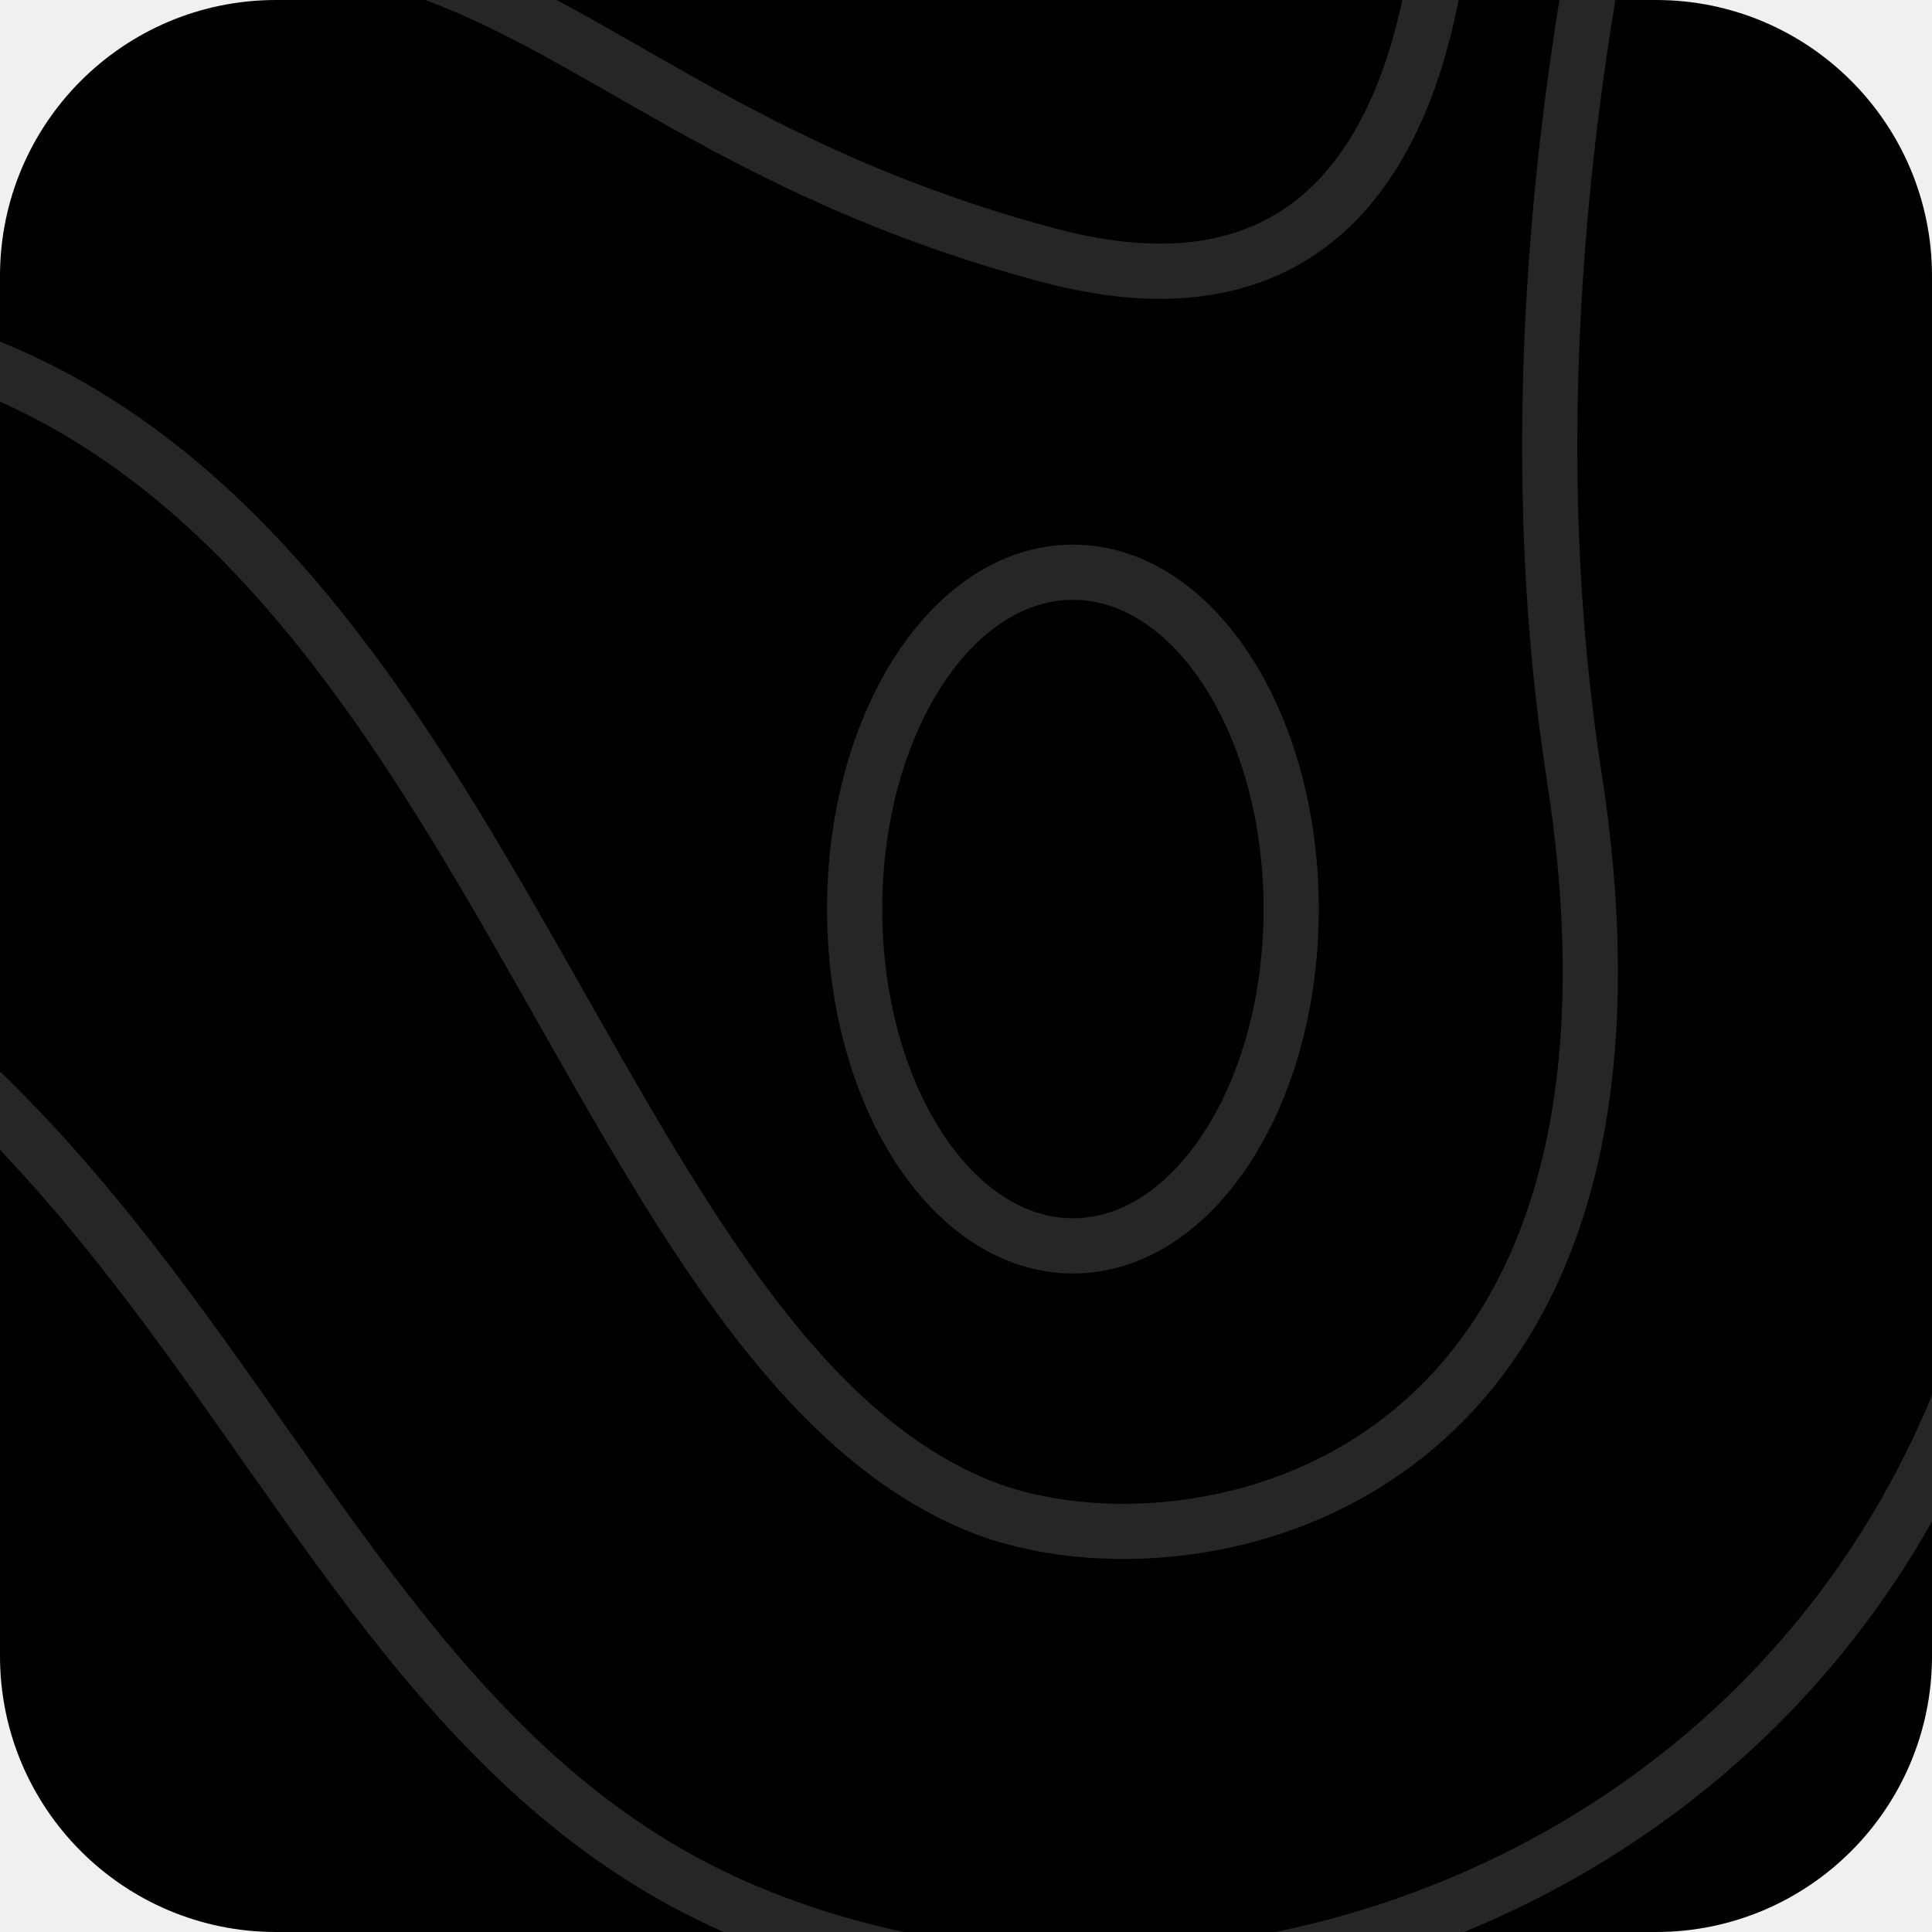
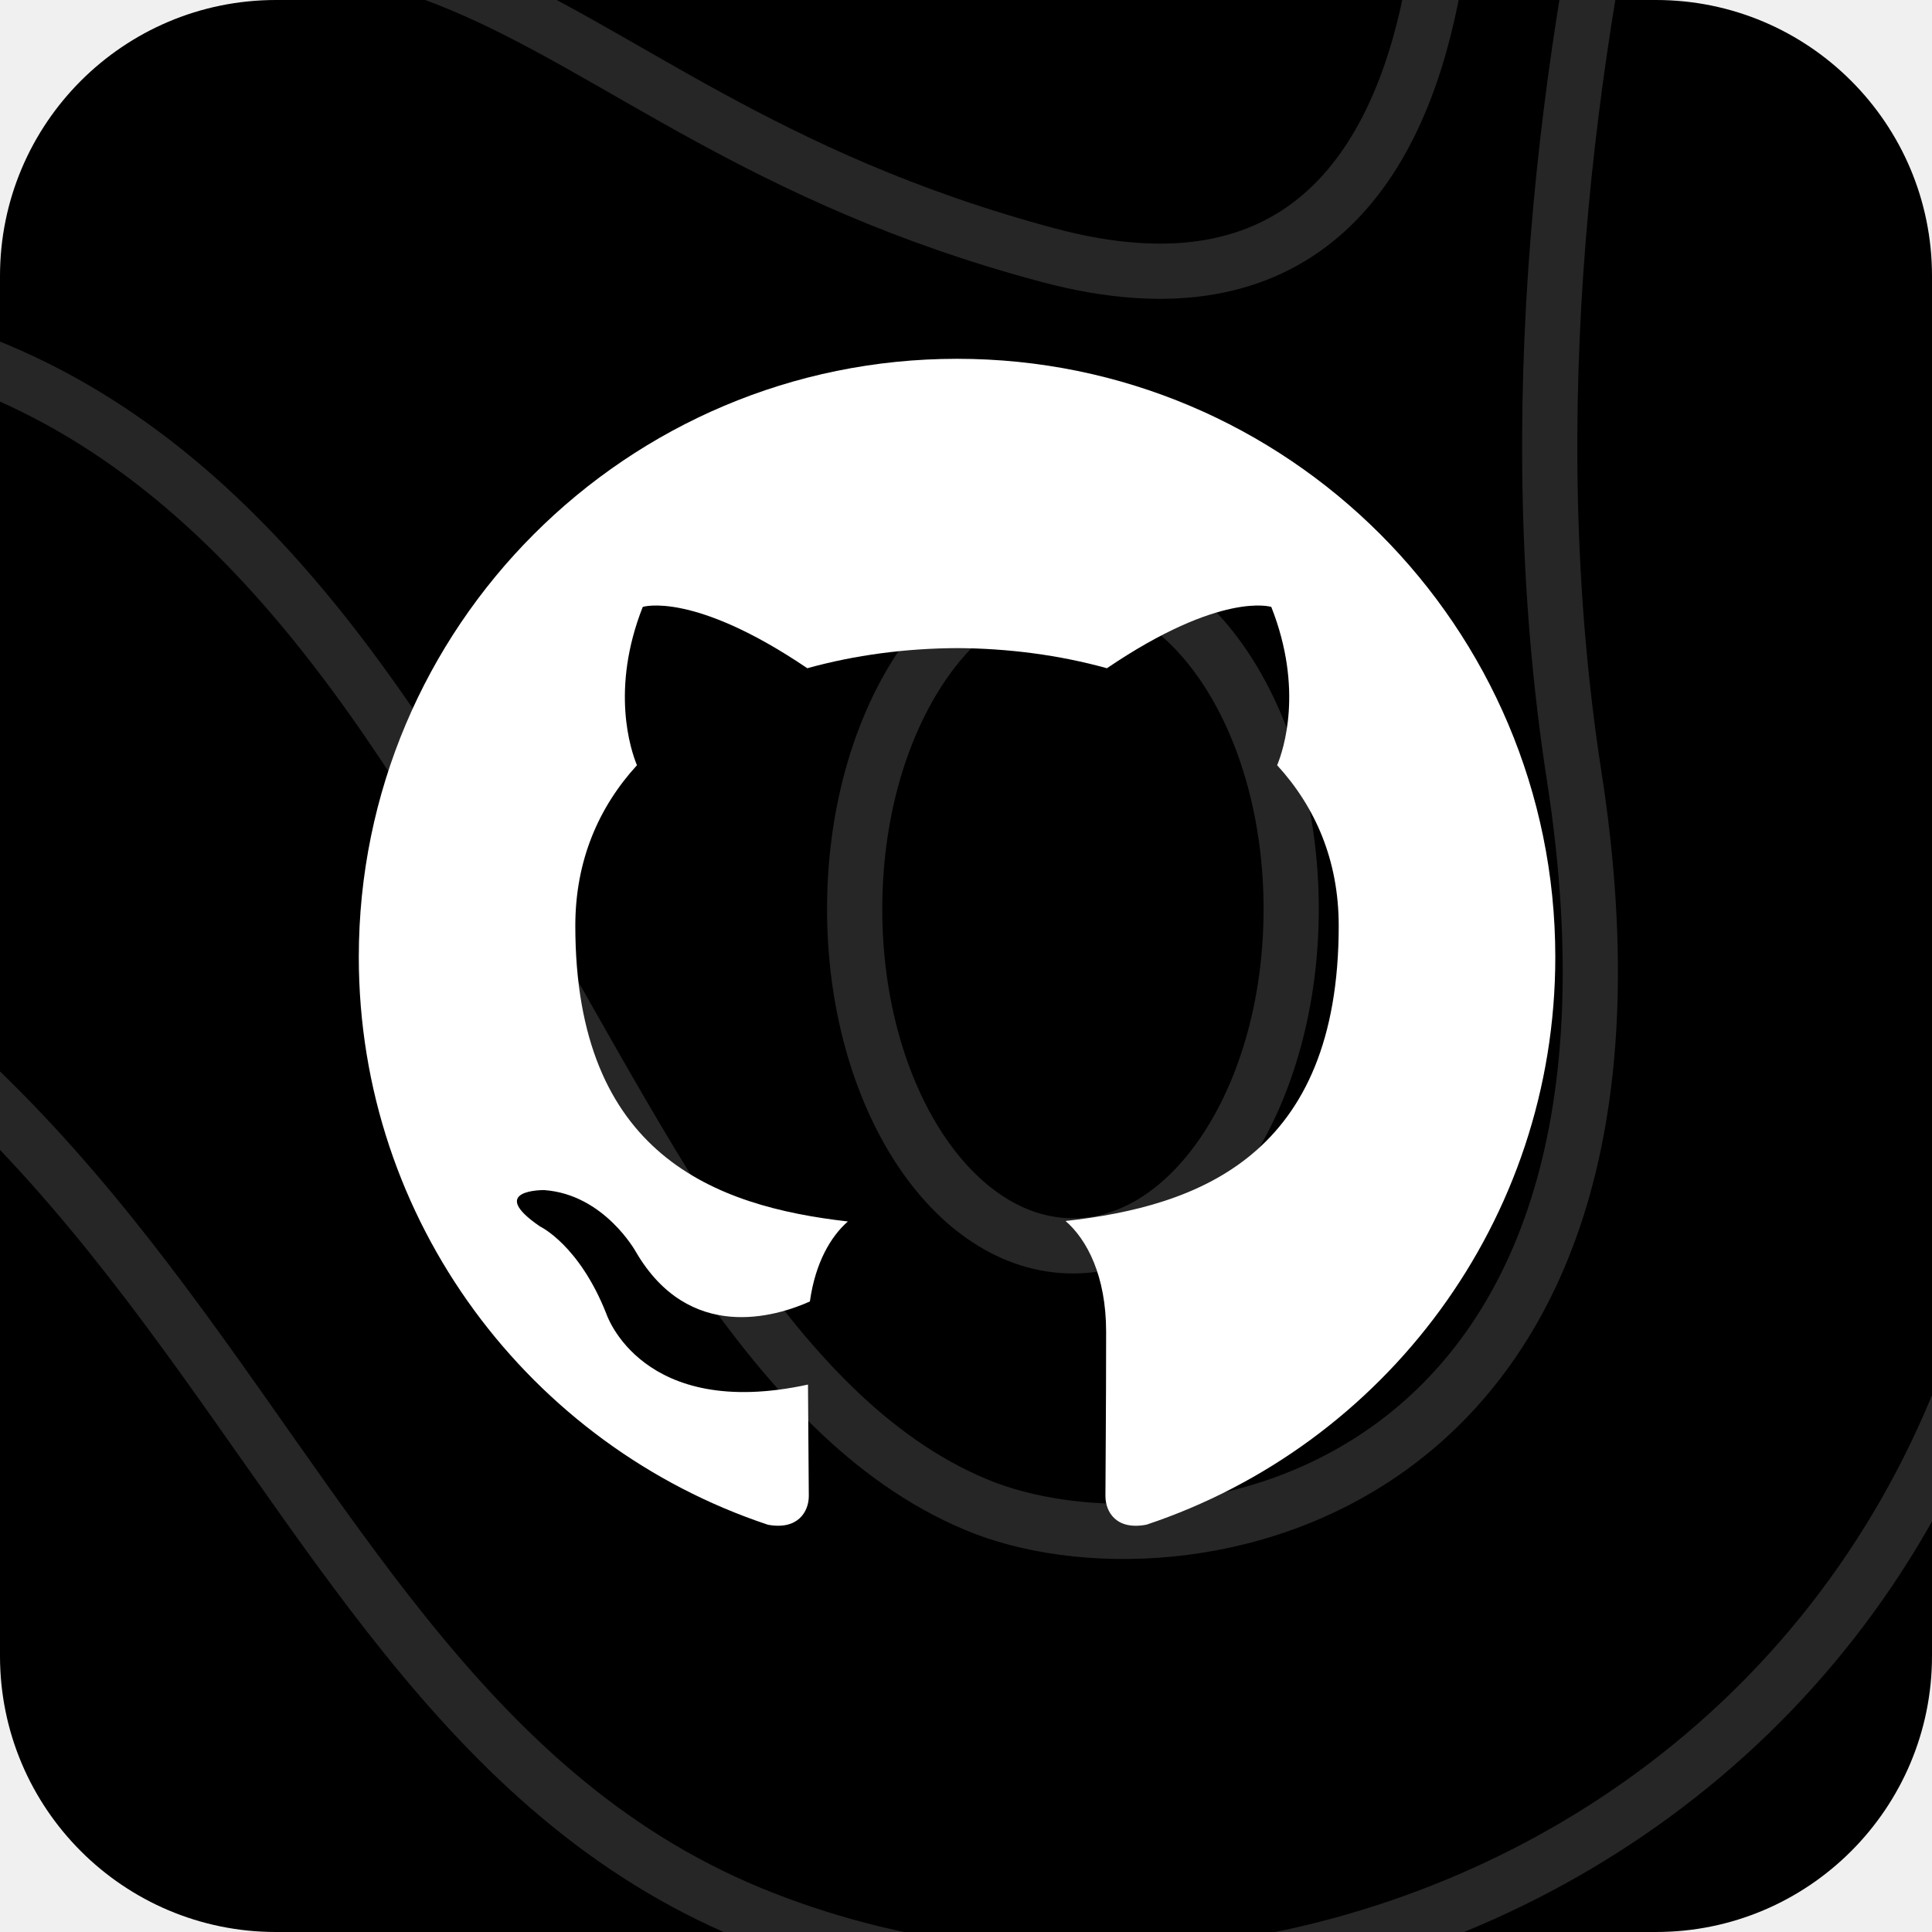
<svg xmlns="http://www.w3.org/2000/svg" width="70" height="70" viewBox="0 0 70 70" fill="none">
  <g clip-path="url(#clip0)">
    <rect width="70" height="70" rx="10" fill="black" />
    <path d="M94.857 -15.518C94.857 -15.518 68.479 -2.956 73.161 28.121C78.413 62.967 47.953 77.922 27.141 69.308C6.329 60.664 7.785 28.689 -31.783 27.702C-72.207 26.715 -80.715 -13.544 -80.715 -13.544" stroke="white" stroke-opacity="0.15" stroke-width="2" stroke-miterlimit="10" />
    <path d="M64.368 -24.881C64.368 -24.881 52.948 1.68 57.031 28.091C61.142 54.502 42.671 57.613 35.334 54.502C20.089 48.101 17.149 13.824 -7.46 11.61C-25.959 9.935 -50.853 23.186 -64.042 -6.874" stroke="white" stroke-opacity="0.15" stroke-width="2" stroke-miterlimit="10" />
    <path d="M52.063 -13.036C52.063 -13.036 56.174 14.093 37.989 9.248C17.149 3.684 17.463 -9.357 -8.916 2.966C-18.308 7.363 -56.106 8.649 -48.483 -15.518" stroke="white" stroke-opacity="0.15" stroke-width="2" stroke-miterlimit="10" />
    <path d="M38.874 45.14C43.242 45.14 46.782 39.677 46.782 32.937C46.782 26.197 43.242 20.733 38.874 20.733C34.507 20.733 30.966 26.197 30.966 32.937C30.966 39.677 34.507 45.14 38.874 45.14Z" stroke="white" stroke-opacity="0.15" stroke-width="2" stroke-miterlimit="10" />
-     <path d="M127.505 0C57.095 0 0 57.085 0 127.505c0 56.336 36.534 104.13 87.196 120.99 6.372 1.18 8.712-2.766 8.712-6.134 0-3.04-.119-13.085-.173-23.739-35.473 7.713-42.958-15.044-42.958-15.044-5.8-14.738-14.157-18.656-14.157-18.656-11.568-7.914.872-7.752.872-7.752 12.804.9 19.546 13.14 19.546 13.14 11.372 19.493 29.828 13.857 37.104 10.6 1.144-8.242 4.449-13.866 8.095-17.05-28.32-3.225-58.092-14.158-58.092-63.014 0-13.92 4.981-25.295 13.138-34.224-1.324-3.212-5.688-16.18 1.235-33.743 0 0 10.707-3.427 35.073 13.07 10.17-2.826 21.078-4.242 31.914-4.29 10.836.048 21.752 1.464 31.942 4.29 24.337-16.497 35.029-13.07 35.029-13.07 6.94 17.563 2.574 30.531 1.25 33.743 8.175 8.929 13.122 20.303 13.122 34.224 0 48.972-29.828 59.756-58.22 62.912 4.573 3.957 8.648 11.717 8.648 23.612 0 17.06-.148 30.791-.148 34.991 0 3.393 2.295 7.369 8.759 6.117 50.634-16.879 87.122-64.656 87.122-120.973C255.009 57.085 197.922 0 127.505 0" />
-     <path d="M47.755 181.634c-.28.633-1.278.823-2.185.389-.925-.416-1.445-1.28-1.145-1.916.275-.652 1.273-.834 2.196-.396.927.415 1.455 1.287 1.134 1.923M54.027 187.23c-.608.564-1.797.302-2.604-.589-.834-.889-.99-2.077-.373-2.65.627-.563 1.78-.3 2.616.59.834.899.996 2.08.36 2.65M58.33 194.39c-.782.543-2.06.034-2.849-1.1-.781-1.133-.781-2.493.017-3.038.792-.545 2.05-.055 2.85 1.07.78 1.153.78 2.513-.019 3.069M65.606 202.683c-.699.77-2.187.564-3.277-.488-1.114-1.028-1.425-2.487-.724-3.258.707-.772 2.204-.555 3.302.488 1.107 1.026 1.445 2.496.7 3.258M75.01 205.483c-.307.998-1.741 1.452-3.185 1.028-1.442-.437-2.386-1.607-2.095-2.616.3-1.005 1.74-1.478 3.195-1.024 1.44.435 2.386 1.596 2.086 2.612M85.714 206.67c.036 1.052-1.189 1.924-2.705 1.943-1.525.033-2.758-.818-2.774-1.852 0-1.062 1.197-1.926 2.721-1.951 1.516-.03 2.758.815 2.758 1.86M96.228 206.267c.182 1.026-.872 2.08-2.377 2.36-1.48.27-2.85-.363-3.039-1.38-.184-1.052.89-2.105 2.367-2.378 1.508-.262 2.857.355 3.049 1.398" />
+     <g transform="translate(13,13) scale(0.17)">
+       <path fill="white" d="M127.505 0C57.095 0 0 57.085 0 127.505c0 56.336 36.534 104.13 87.196 120.99 6.372 1.18 8.712-2.766 8.712-6.134 0-3.04-.119-13.085-.173-23.739-35.473 7.713-42.958-15.044-42.958-15.044-5.8-14.738-14.157-18.656-14.157-18.656-11.568-7.914.872-7.752.872-7.752 12.804.9 19.546 13.14 19.546 13.14 11.372 19.493 29.828 13.857 37.104 10.6 1.144-8.242 4.449-13.866 8.095-17.05-28.32-3.225-58.092-14.158-58.092-63.014 0-13.92 4.981-25.295 13.138-34.224-1.324-3.212-5.688-16.18 1.235-33.743 0 0 10.707-3.427 35.073 13.07 10.17-2.826 21.078-4.242 31.914-4.29 10.836.048 21.752 1.464 31.942 4.29 24.337-16.497 35.029-13.07 35.029-13.07 6.94 17.563 2.574 30.531 1.25 33.743 8.175 8.929 13.122 20.303 13.122 34.224 0 48.972-29.828 59.756-58.22 62.912 4.573 3.957 8.648 11.717 8.648 23.612 0 17.06-.148 30.791-.148 34.991 0 3.393 2.295 7.369 8.759 6.117 50.634-16.879 87.122-64.656 87.122-120.973C255.009 57.085 197.922 0 127.505 0Z" />
+     </g>
  </g>
  <defs>
    <clipPath id="clip0">
      <rect width="70" height="70" rx="10" fill="white" />
    </clipPath>
  </defs>
</svg>
